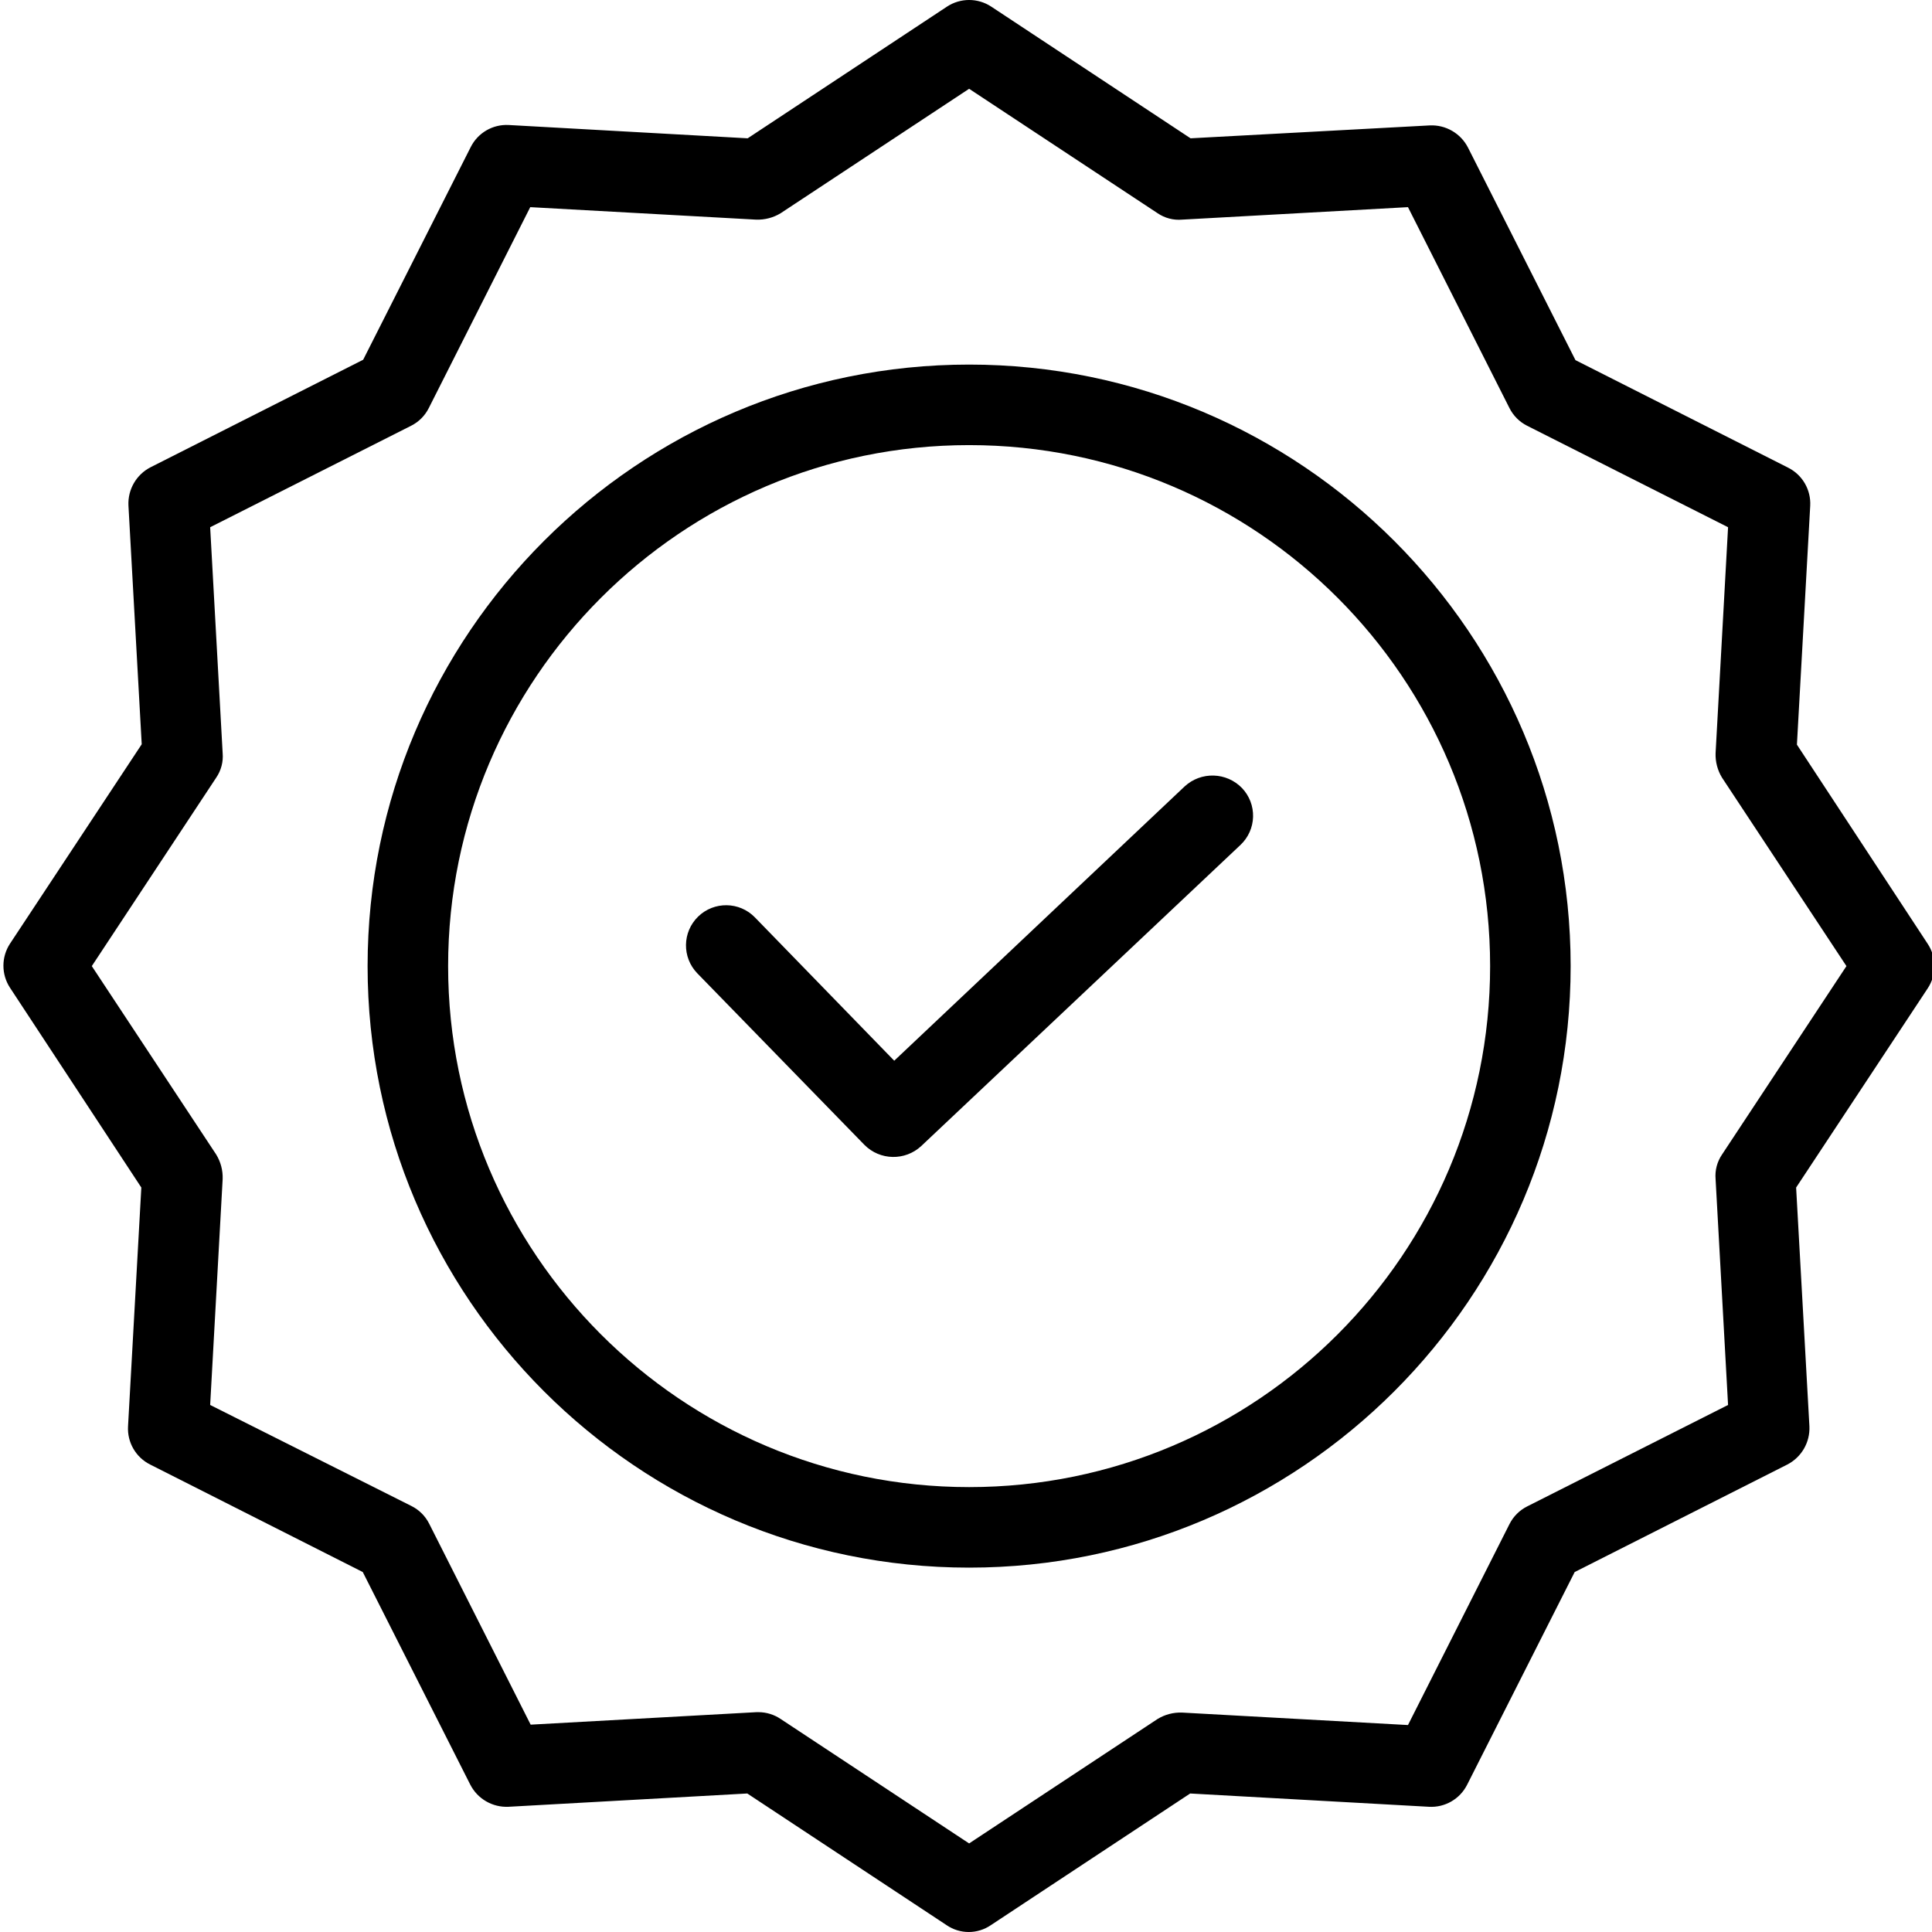
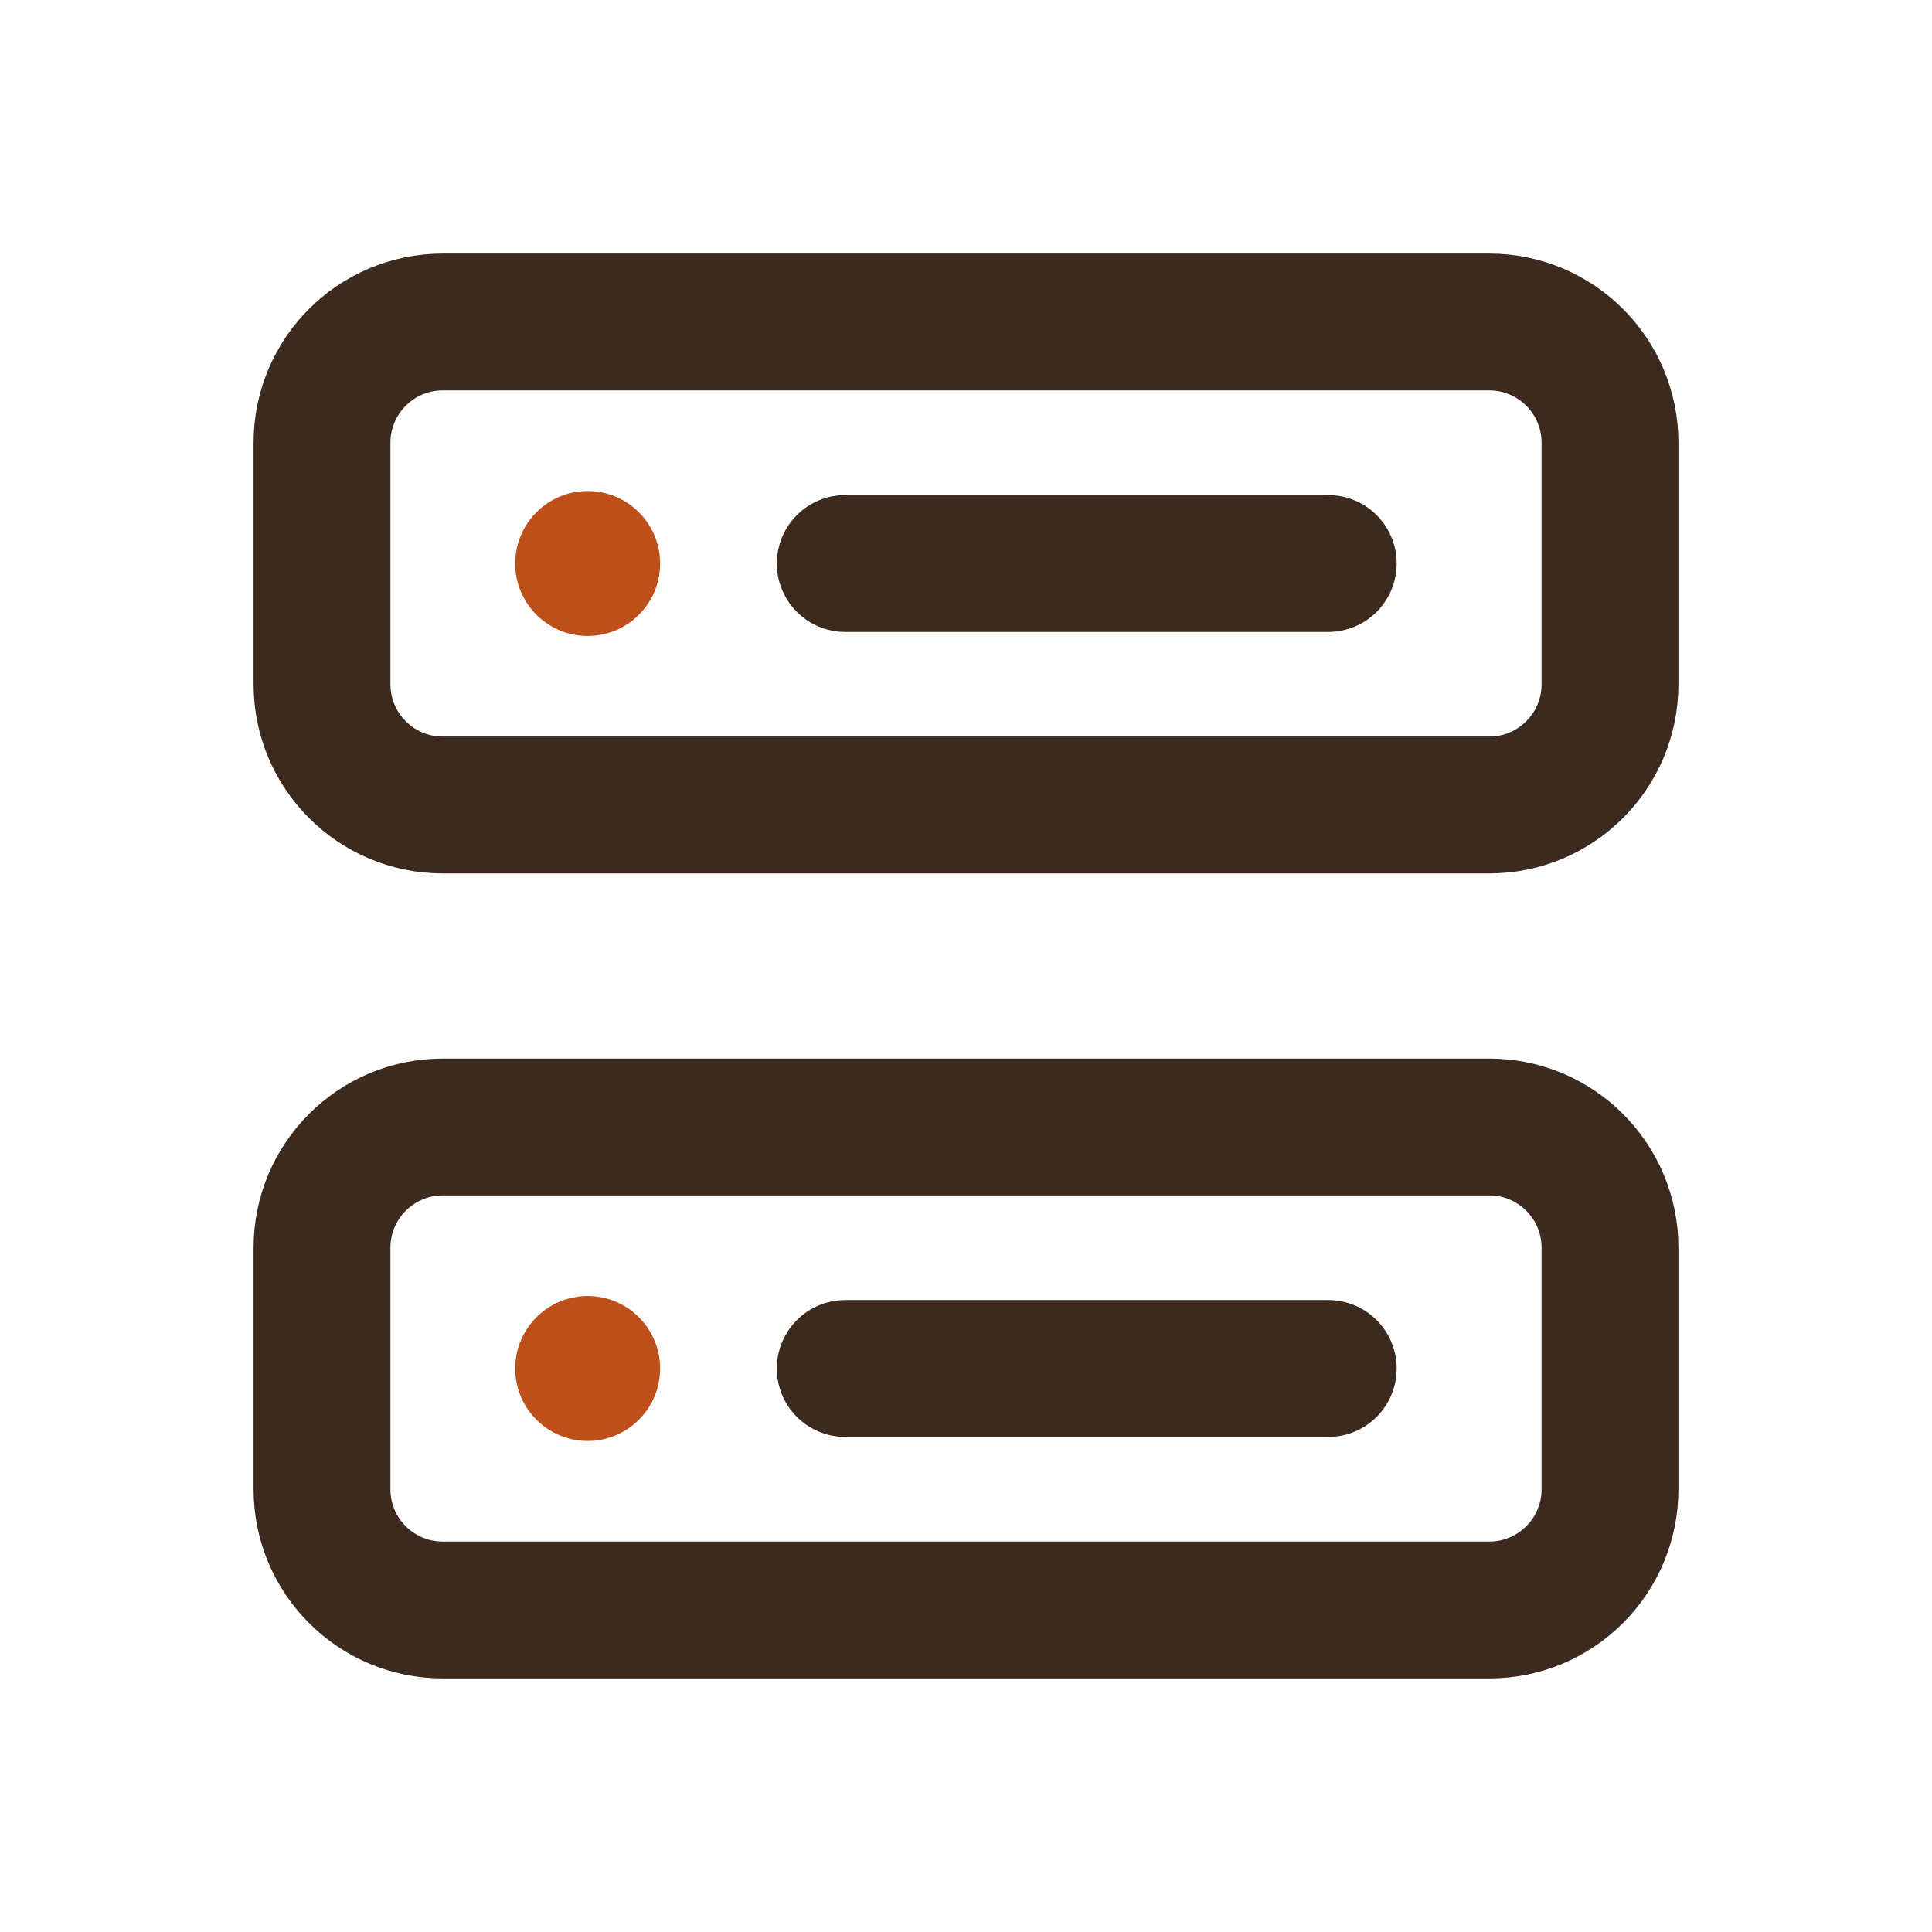
- <svg xmlns="http://www.w3.org/2000/svg" height="479pt" viewBox="0 0 479 479.85" width="479pt">
-   <path d="m293.773 195.352-72.098 68.098-34.602-35.598c-3.836-3.949-10.152-4.039-14.098-.203-3.949 3.84-4.039 10.152-.203 14.102l41.5 42.602c3.855 3.879 10.086 4.012 14.102.297l79.301-74.797c1.926-1.816 3.051-4.324 3.125-6.969.074-2.645-.906-5.211-2.727-7.133-3.859-4.012-10.223-4.188-14.301-.398zm0 0" />
-   <path d="m240.273 90.551c-82.398 0-149.398 67-149.398 149.398 0 82.402 67 149.402 149.398 149.402 82.402 0 149.402-67 149.402-149.402 0-82.398-67-149.398-149.402-149.398zm0 278.801c-71.398 0-129.398-58.102-129.398-129.402s58-129.398 129.398-129.398c71.469 0 129.402 57.934 129.402 129.398 0 71.465-57.934 129.402-129.402 129.402zm0 0" />
-   <path d="m445.875 184.949 3.301-59.301c.23-3.98-1.934-7.719-5.5-9.5l-52.801-26.699-26.699-52.801c-1.816-3.535-5.531-5.688-9.5-5.5l-59.402 3.203-49.5-32.703c-3.336-2.199-7.66-2.199-11 0l-49.5 32.703-59.297-3.301c-3.984-.234-7.719 1.93-9.5 5.5l-26.703 52.801-52.797 26.699c-3.539 1.812-5.688 5.527-5.5 9.5l3.297 59.301-32.699 49.5c-2.199 3.336-2.199 7.66 0 11l32.602 49.598-3.301 59.301c-.23 3.98 1.93 7.719 5.5 9.5l52.801 26.699 26.699 52.801c1.812 3.539 5.527 5.688 9.5 5.5l59.301-3.301 49.5 32.699c3.316 2.27 7.684 2.27 11 0l49.5-32.699 59.301 3.301c3.98.23 7.715-1.934 9.5-5.5l26.699-52.801 52.801-26.699c3.535-1.816 5.688-5.527 5.5-9.5l-3.301-59.301 32.699-49.5c2.199-3.336 2.199-7.664 0-11zm-18.602 101.801c-1.219 1.789-1.785 3.941-1.598 6.102l3.098 56.098-49.898 25.199c-1.902.953-3.445 2.5-4.398 4.402l-25.203 49.898-56.098-3.098c-2.148-.078-4.27.477-6.102 1.598l-46.801 30.902-46.797-30.902c-1.625-1.098-3.539-1.691-5.5-1.699h-.5l-56.102 3.102-25.199-49.902c-.953-1.902-2.496-3.445-4.402-4.398l-50-25.102 3.102-56.098c.078-2.148-.48-4.27-1.602-6.102l-30.898-46.801 30.898-46.801c1.223-1.785 1.789-3.941 1.602-6.098l-3.102-56.102 49.902-25.199c1.902-.953 3.445-2.496 4.398-4.398l25.199-49.902 56.102 3.102c2.145.074 4.266-.48 6.102-1.602l46.797-30.898 46.801 30.898c1.789 1.223 3.945 1.789 6.102 1.602l56.098-3.102 25.203 49.902c.953 1.902 2.496 3.445 4.398 4.398l49.898 25.199-3.098 56.102c-.078 2.145.48 4.266 1.598 6.098l30.902 46.801zm0 0" />
+ <svg xmlns="http://www.w3.org/2000/svg" viewBox="0 0 24 24" fill="none" stroke="#3b2a1d" stroke-width="1.7" stroke-linecap="round" stroke-linejoin="round">
+   <rect x="4" y="4" width="16" height="6" rx="1.5" />
+   <rect x="4" y="14" width="16" height="6" rx="1.5" />
+   <circle cx="7.3" cy="7" r="0.9" fill="#bd4f1a" stroke="none" />
+   <circle cx="7.3" cy="17" r="0.9" fill="#bd4f1a" stroke="none" />
+   <line x1="10.5" y1="7" x2="16.5" y2="7" />
+   <line x1="10.5" y1="17" x2="16.5" y2="17" />
</svg>
